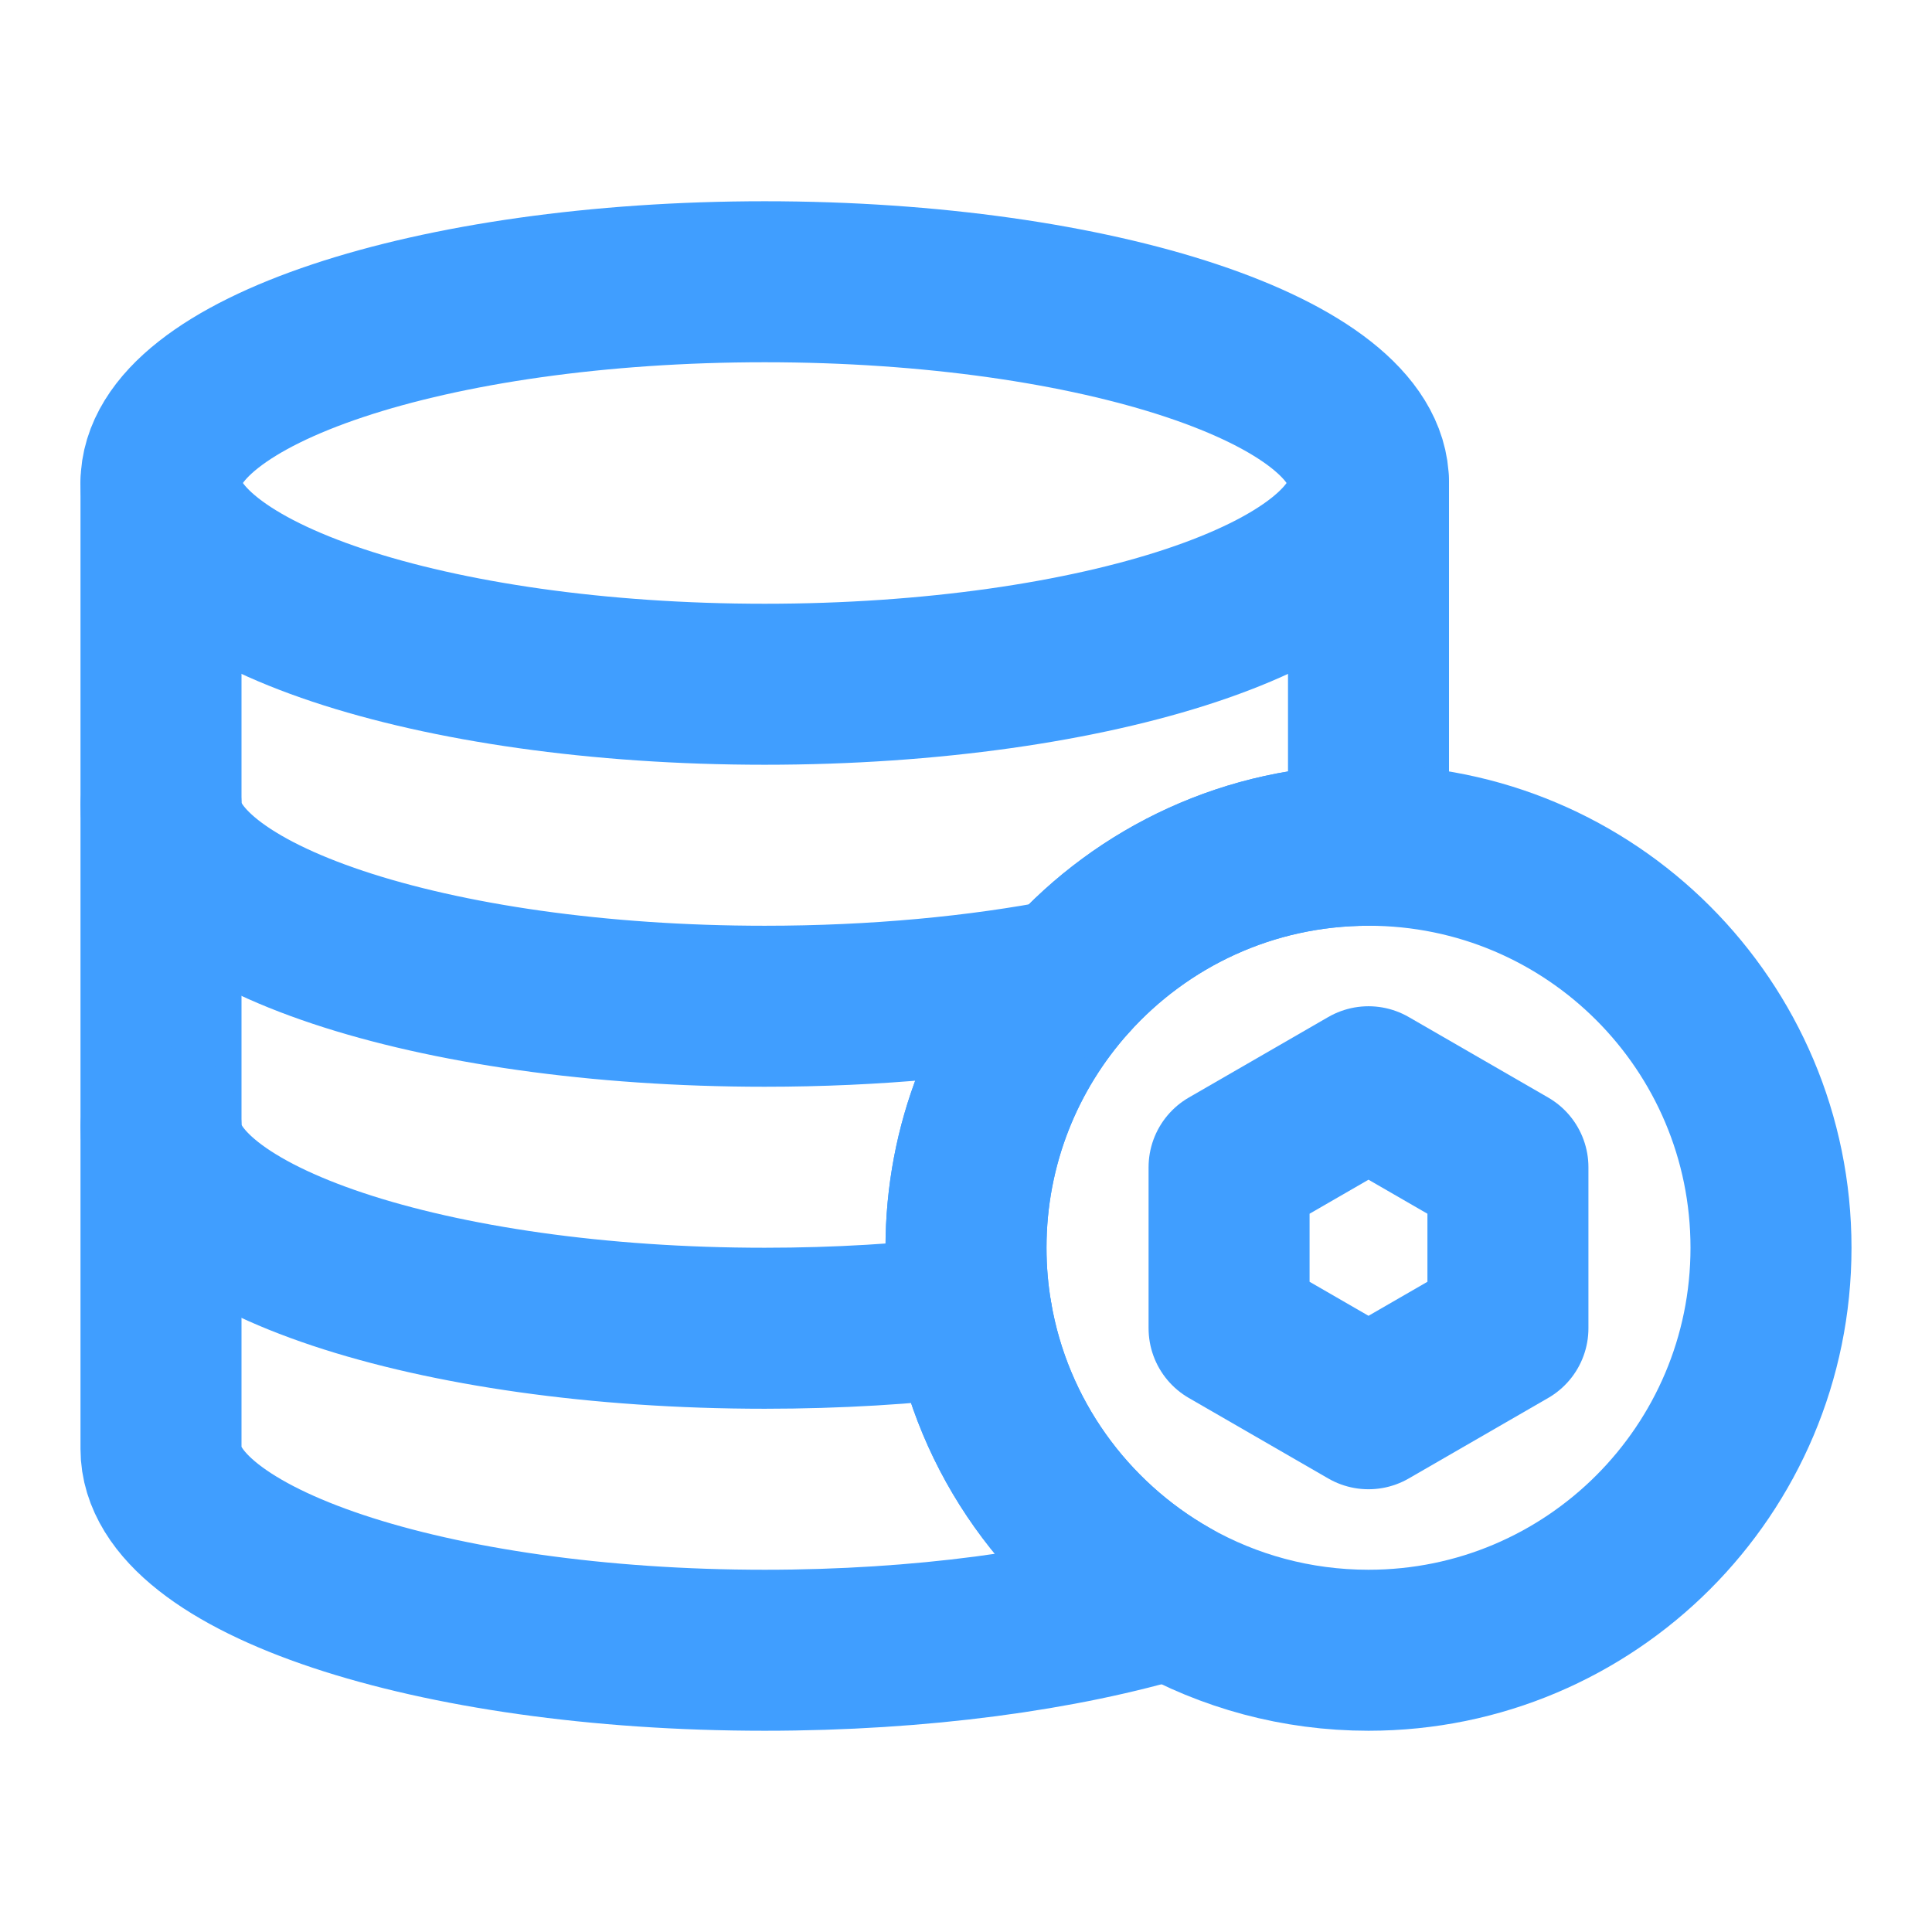
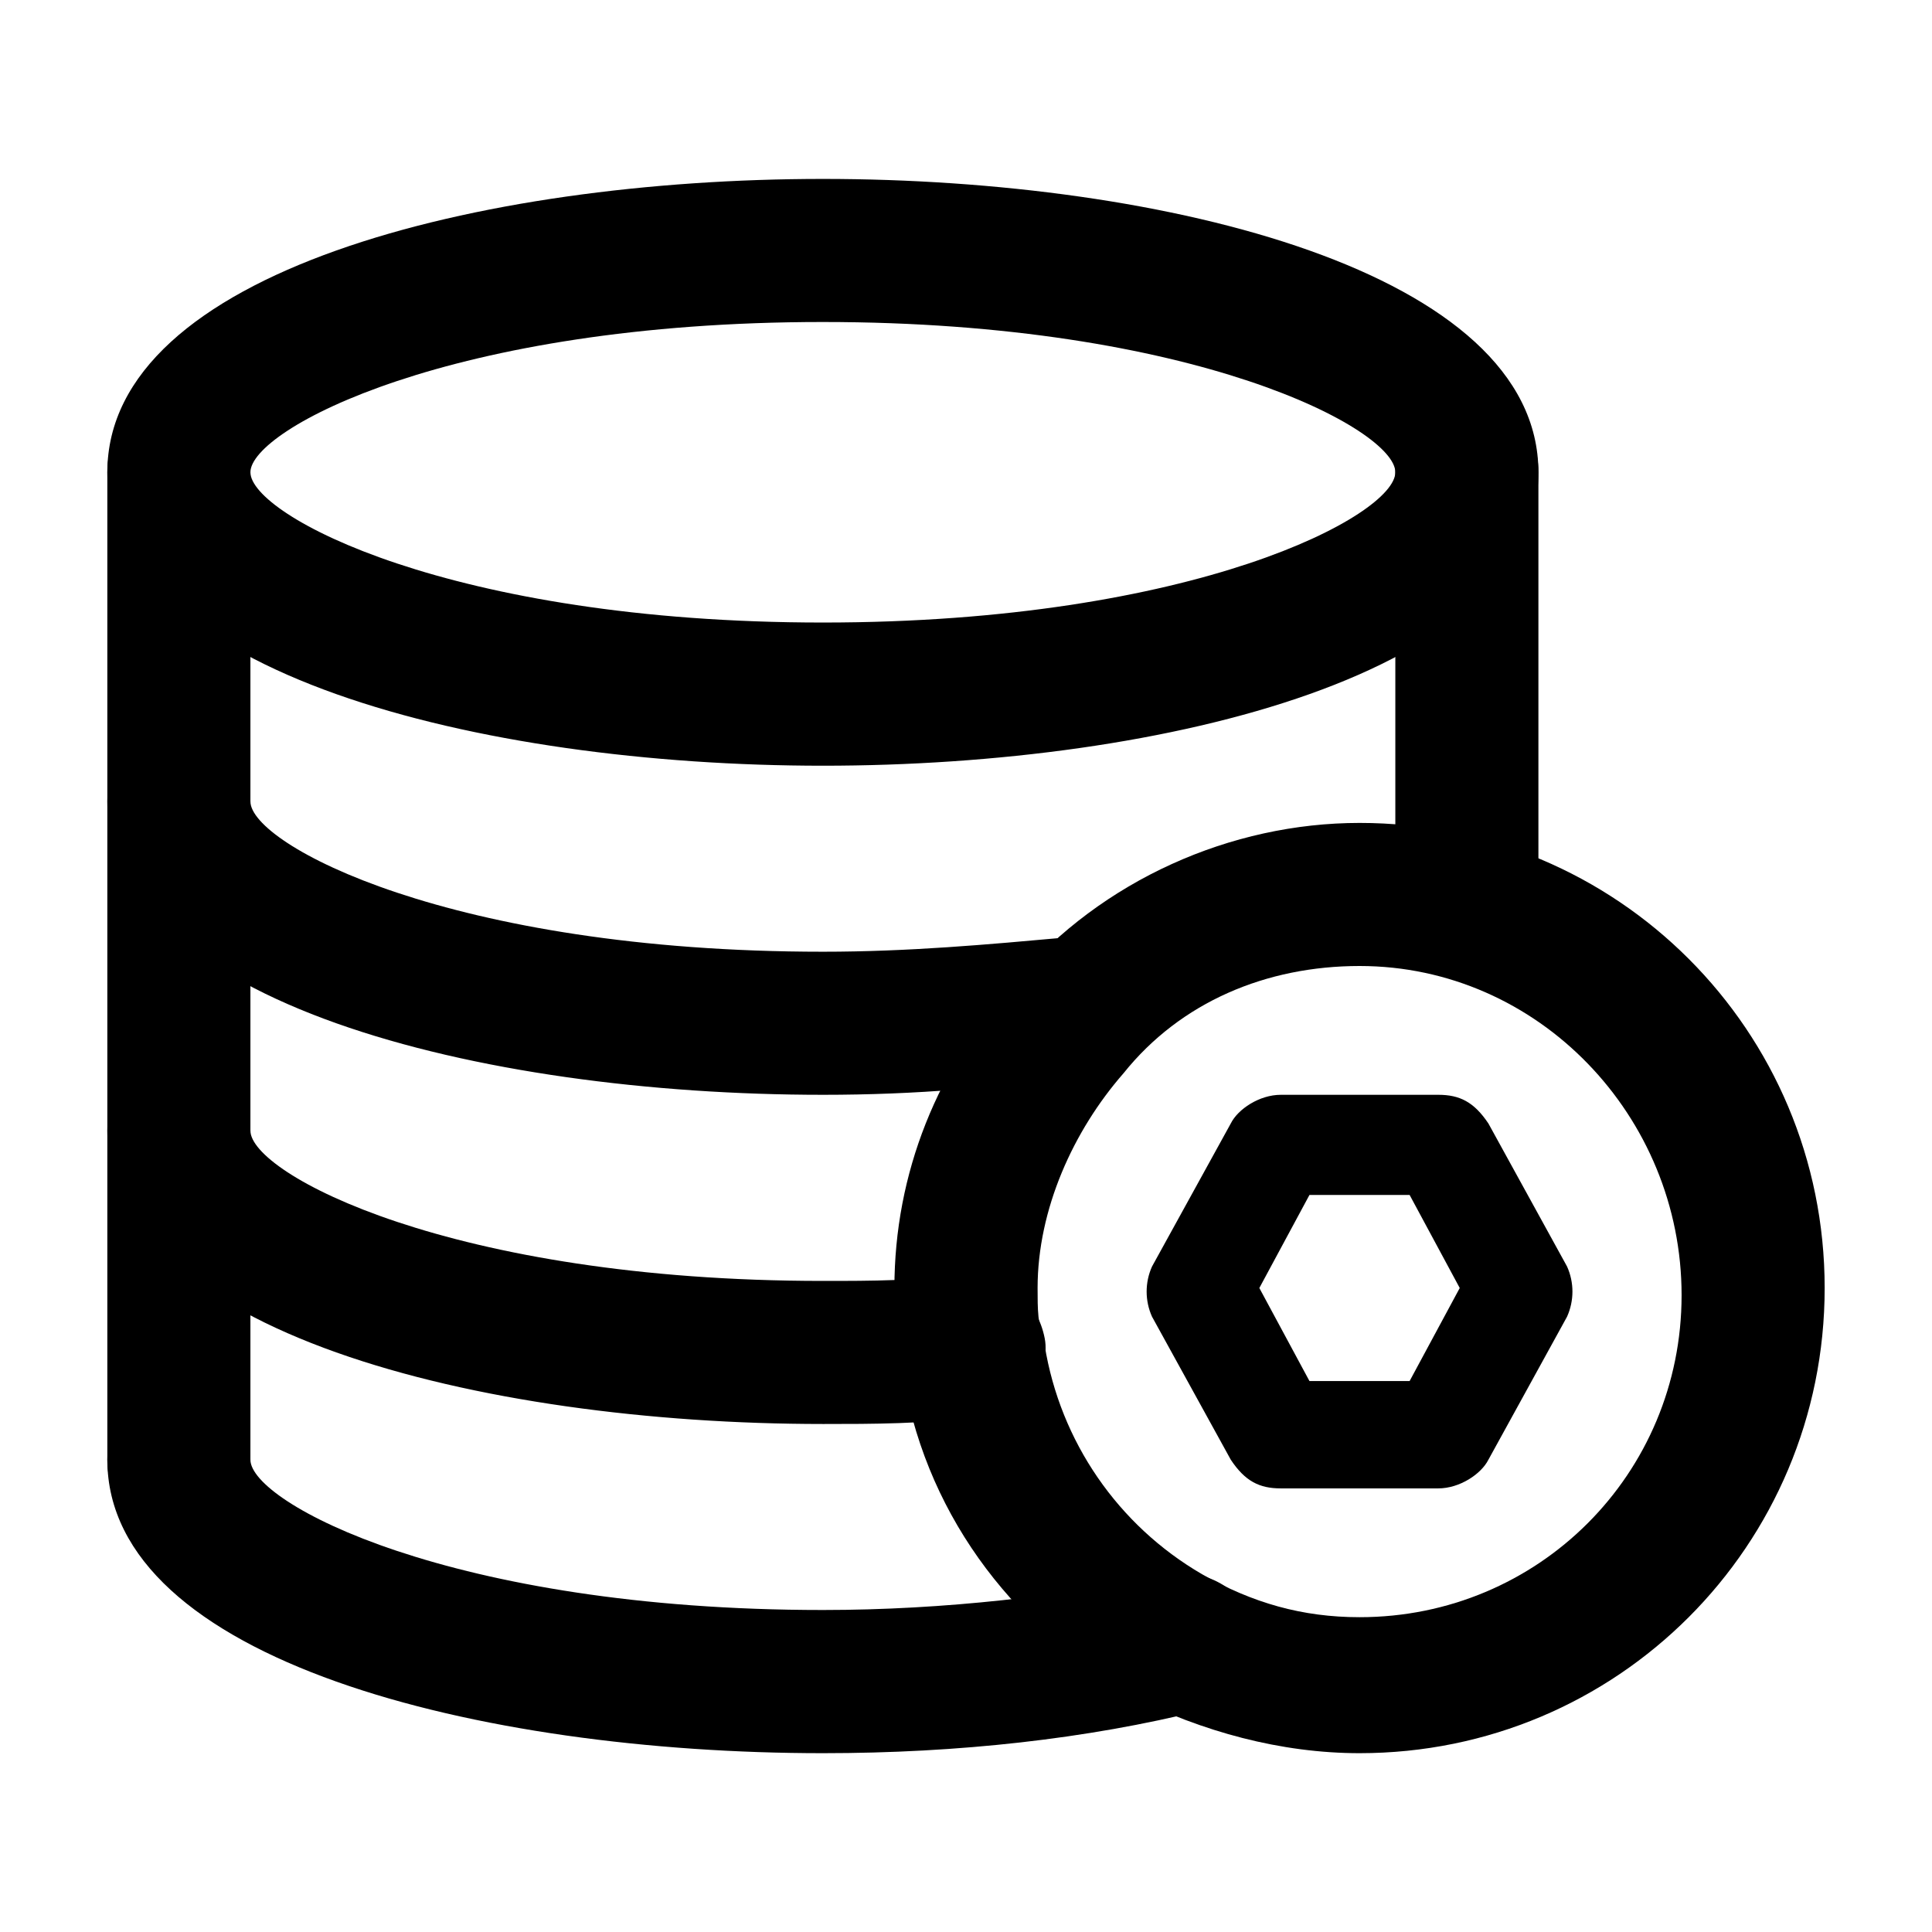
- <svg xmlns="http://www.w3.org/2000/svg" width="40" height="40" viewBox="0 0 48 48" fill="none">
-   <path d="M34 12V20V21C31.045 21 28.389 22.282 26.558 24.32C24.968 26.091 24 28.432 24 31C24 31.579 24.049 32.146 24.144 32.698C24.658 35.705 26.514 38.253 29.074 39.705C26.412 40.51 22.878 41 19 41C10.716 41 4 38.761 4 36V28V20V12" stroke="#409EFF" stroke-width="4" stroke-linecap="round" stroke-linejoin="round" />
-   <path d="M44 31C44 36.523 39.523 41 34 41C32.209 41 30.528 40.529 29.074 39.705C26.514 38.253 24.658 35.705 24.144 32.698C24.049 32.146 24 31.579 24 31C24 28.432 24.968 26.091 26.558 24.32C28.389 22.282 31.045 21 34 21C39.523 21 44 25.477 44 31Z" fill="none" stroke="#409EFF" stroke-width="4" stroke-linecap="round" stroke-linejoin="round" />
-   <path d="M34 12C34 14.761 27.284 17 19 17C10.716 17 4 14.761 4 12C4 9.239 10.716 7 19 7C27.284 7 34 9.239 34 12Z" fill="none" stroke="#409EFF" stroke-width="4" stroke-linecap="round" stroke-linejoin="round" />
-   <path d="M4 28C4 30.761 10.716 33 19 33C20.807 33 22.539 32.894 24.144 32.698" stroke="#409EFF" stroke-width="4" stroke-linecap="round" stroke-linejoin="round" />
-   <path d="M4 20C4 22.761 10.716 25 19 25C21.756 25 24.339 24.752 26.558 24.32" stroke="#409EFF" stroke-width="4" stroke-linecap="round" stroke-linejoin="round" />
-   <path d="M34 27L37.464 29V33L34 35L30.536 33V29L34 27Z" fill="none" stroke="#409EFF" stroke-width="4" stroke-linecap="round" stroke-linejoin="round" />
+ <svg xmlns="http://www.w3.org/2000/svg" t="1746520508267" class="icon" viewBox="0 0 1024 1024" version="1.1" p-id="28467" width="200" height="200">
+   <path d="M436.167 405.845C254.123 405.845 56.889 356.523 56.889 250.311c0-106.155 197.234-155.477 379.278-155.477 182.044 0 379.221 49.323 379.221 155.477 0 106.212-197.177 155.534-379.221 155.534z m0-235.179C238.933 170.667 132.722 227.556 132.722 250.311c0 22.756 106.212 79.644 303.445 79.644C633.344 329.956 739.556 273.067 739.556 250.311 739.556 227.556 633.344 170.667 436.167 170.667z m0 409.6C254.123 580.267 56.889 531.001 56.889 424.789c0-22.756 15.189-37.945 37.945-37.945s37.888 15.189 37.888 37.945 106.212 79.644 303.445 79.644c45.511 0 87.211-3.812 128.91-7.566 19.001-3.812 41.756 11.378 41.756 30.322 3.755 18.944-11.378 41.7-30.379 41.7-45.511 7.623-91.022 11.378-140.288 11.378z m0 174.478C254.123 754.745 56.889 705.422 56.889 599.268c0-22.756 15.189-37.945 37.945-37.945s37.888 15.189 37.888 37.945 106.212 79.644 303.445 79.644c26.51 0 49.266 0 75.833-3.812 22.756 0 37.945 15.189 41.7 34.133 3.812 18.944-15.132 37.945-34.133 41.7-30.322 3.812-56.889 3.812-83.399 3.812z m0 174.478C254.123 929.223 56.889 879.9 56.889 773.689c0-22.756 15.189-37.888 37.945-37.888s37.888 15.132 37.888 37.888S238.933 853.333 436.167 853.333c64.455 0 128.91-7.566 182.044-18.944 18.944-3.812 41.7 7.566 45.511 26.567 3.755 18.944-7.623 41.7-26.567 45.511-60.7 15.132-128.967 22.756-200.988 22.756z" p-id="28468" />
+   <path d="M94.834 811.634C72.078 811.634 56.889 796.444 56.889 773.689V250.311c0-22.756 15.189-37.945 37.945-37.945s37.888 15.189 37.888 37.945v523.378c0 22.756-15.132 37.945-37.888 37.945z m682.667-299.634c-22.756 0-37.945-15.189-37.945-37.945V250.311c0-22.756 15.189-37.945 37.945-37.945s37.888 15.189 37.888 37.945v223.744c0 22.756-15.132 37.945-37.888 37.945z" p-id="28469" />
+   <path d="M720.612 929.223c-41.756 0-83.456-11.378-121.401-30.379C534.756 860.956 489.244 800.256 477.867 724.423c-3.812-15.189-3.812-26.567-3.812-41.756 0-60.644 22.756-117.532 64.512-163.044 45.511-53.134 113.778-83.456 182.044-83.456C857.145 436.167 967.111 546.133 967.111 682.667c0 136.533-109.966 246.556-246.5 246.556z m0-417.223c-49.323 0-94.834 19.001-125.156 56.889-26.567 30.379-45.511 72.078-45.511 113.778 0 11.378 0 19.001 3.755 30.379a172.032 172.032 0 0 0 83.456 121.344c26.567 15.189 53.077 22.756 83.456 22.756 94.777 0 170.667-75.833 170.667-170.667S815.388 512 720.612 512z" p-id="28470" />
+   <path d="M762.311 788.878h-83.456c-11.378 0-18.944-3.812-26.51-15.189l-41.756-75.833a32.427 32.427 0 0 1 0-26.567l41.756-75.833c3.755-7.566 15.132-15.189 26.51-15.189H762.311c11.378 0 18.944 3.812 26.567 15.189L830.578 671.289a32.427 32.427 0 0 1 0 26.567l-41.7 75.833c-3.812 7.566-15.189 15.189-26.567 15.189z m-68.267-56.889h53.077L773.689 682.667l-26.567-49.323H694.044l-26.567 49.323 26.567 49.323z" p-id="28471" />
</svg>
